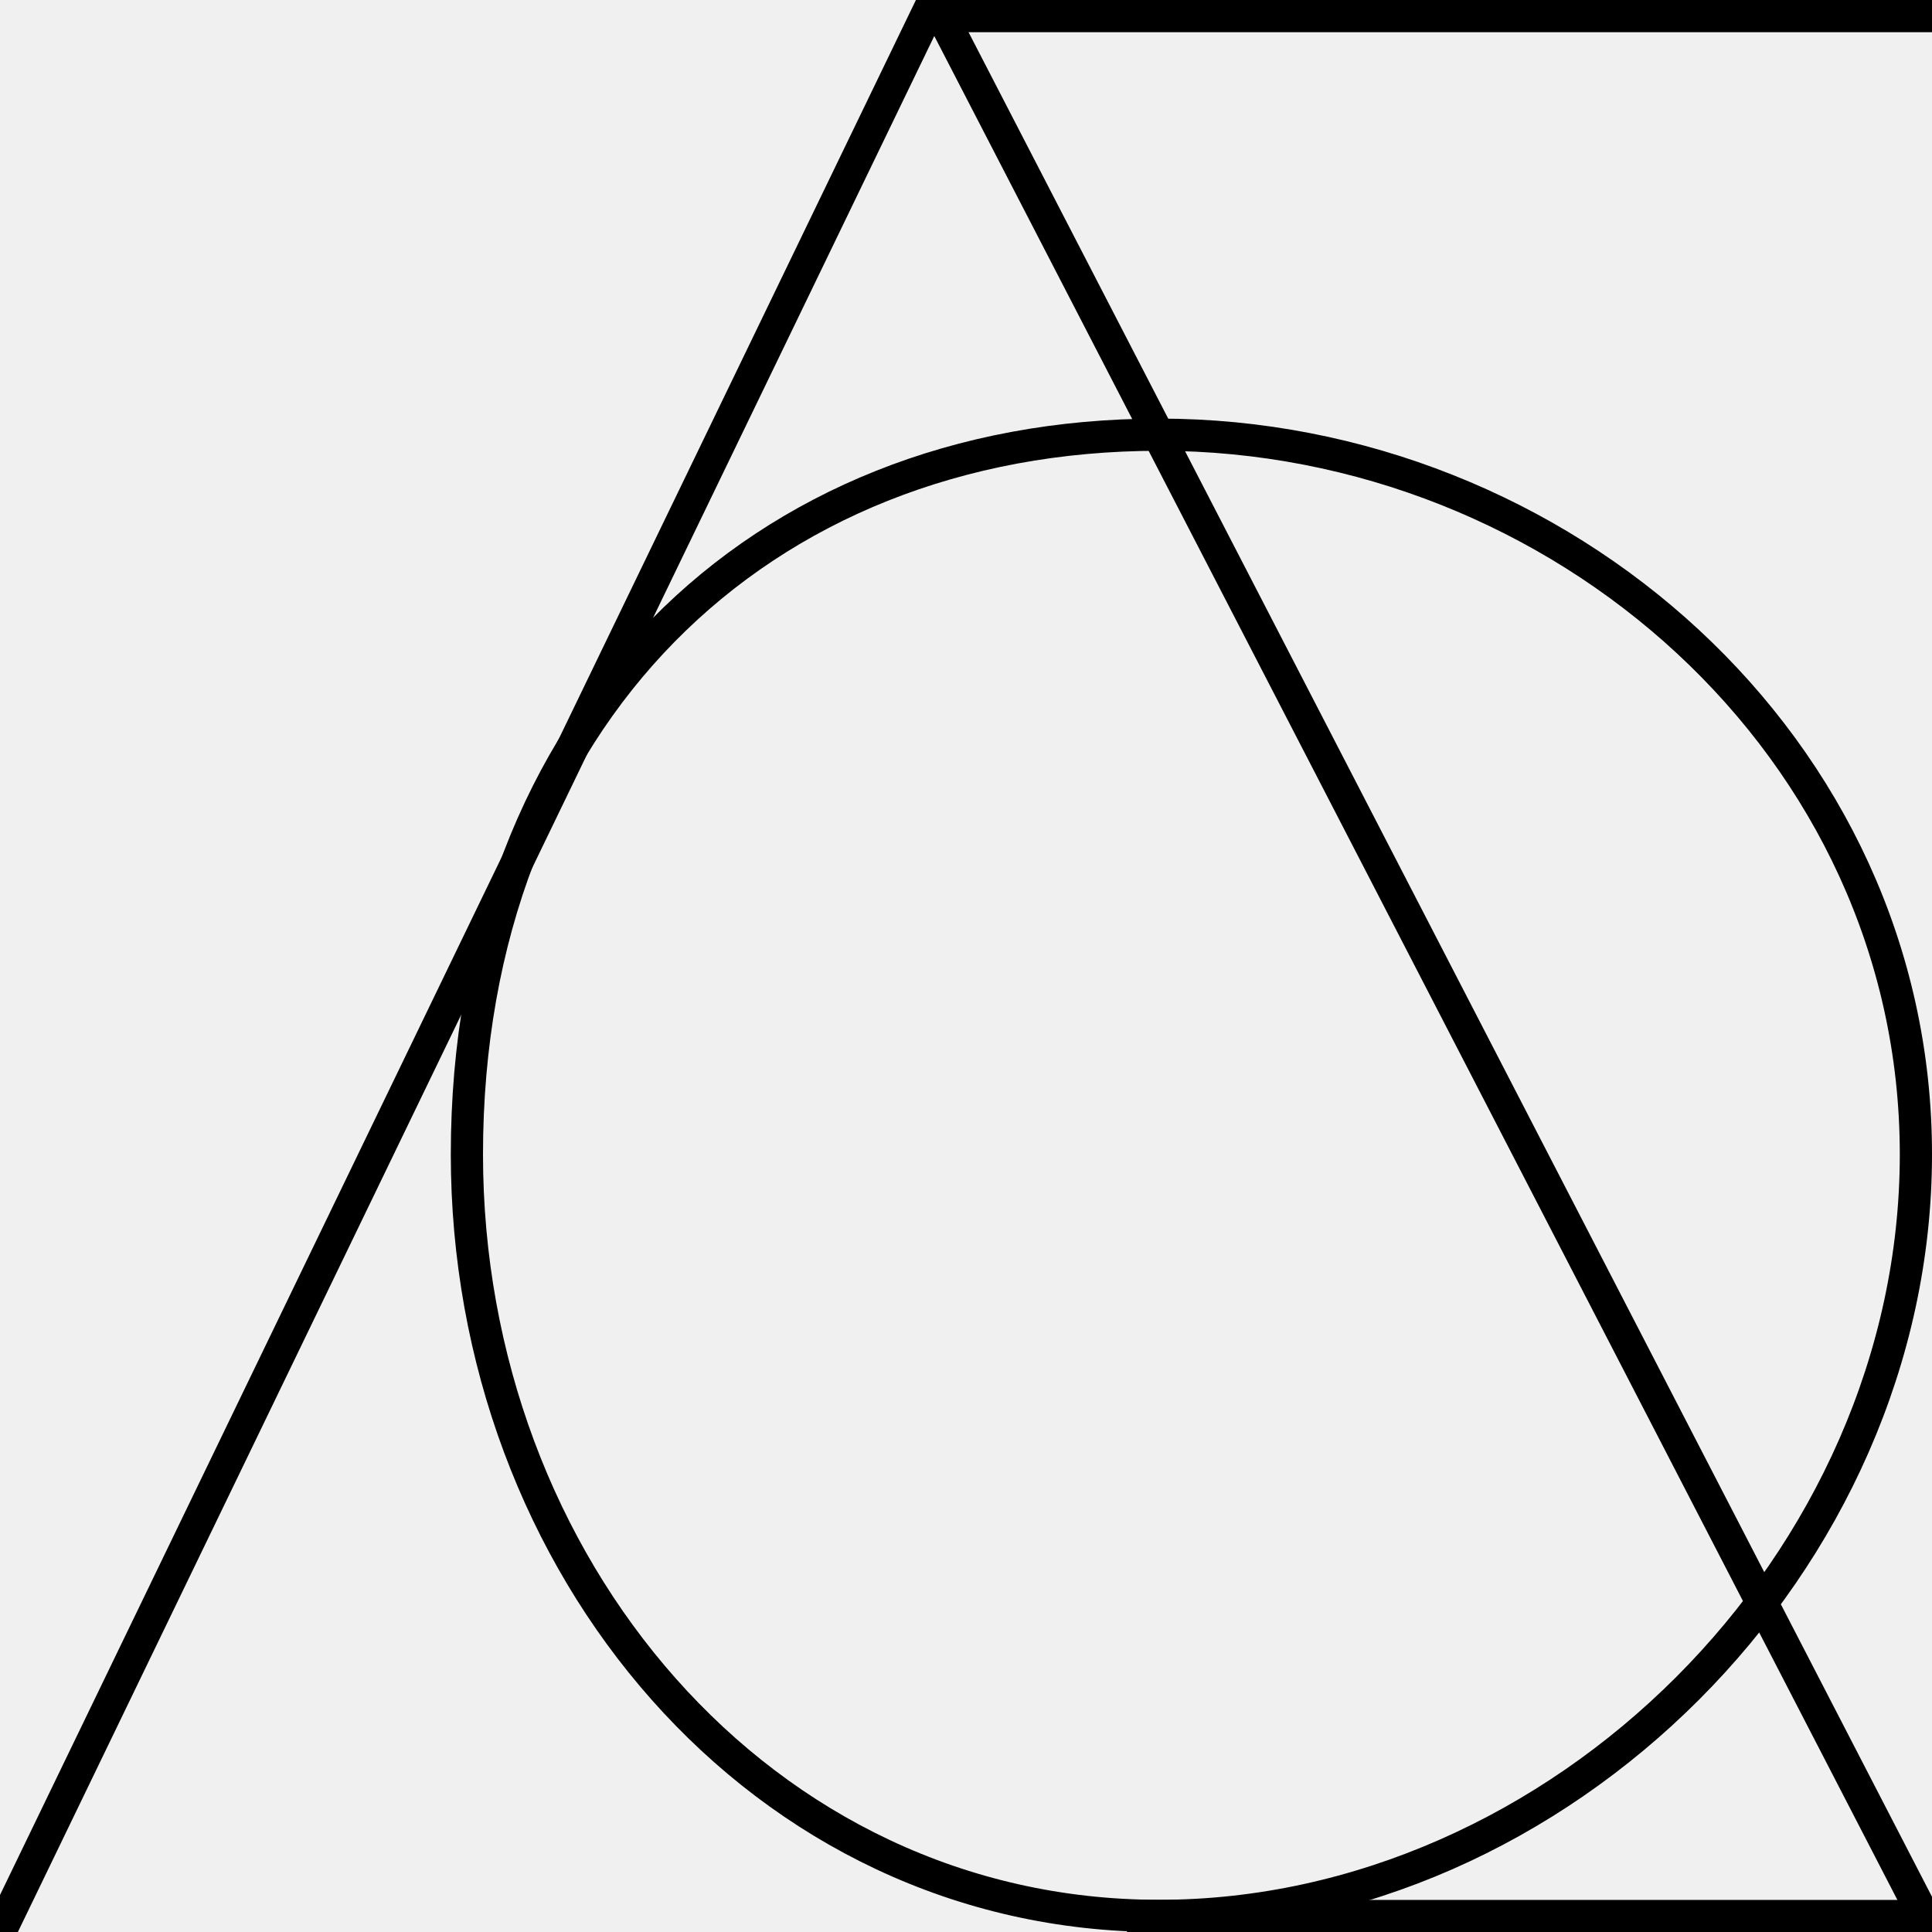
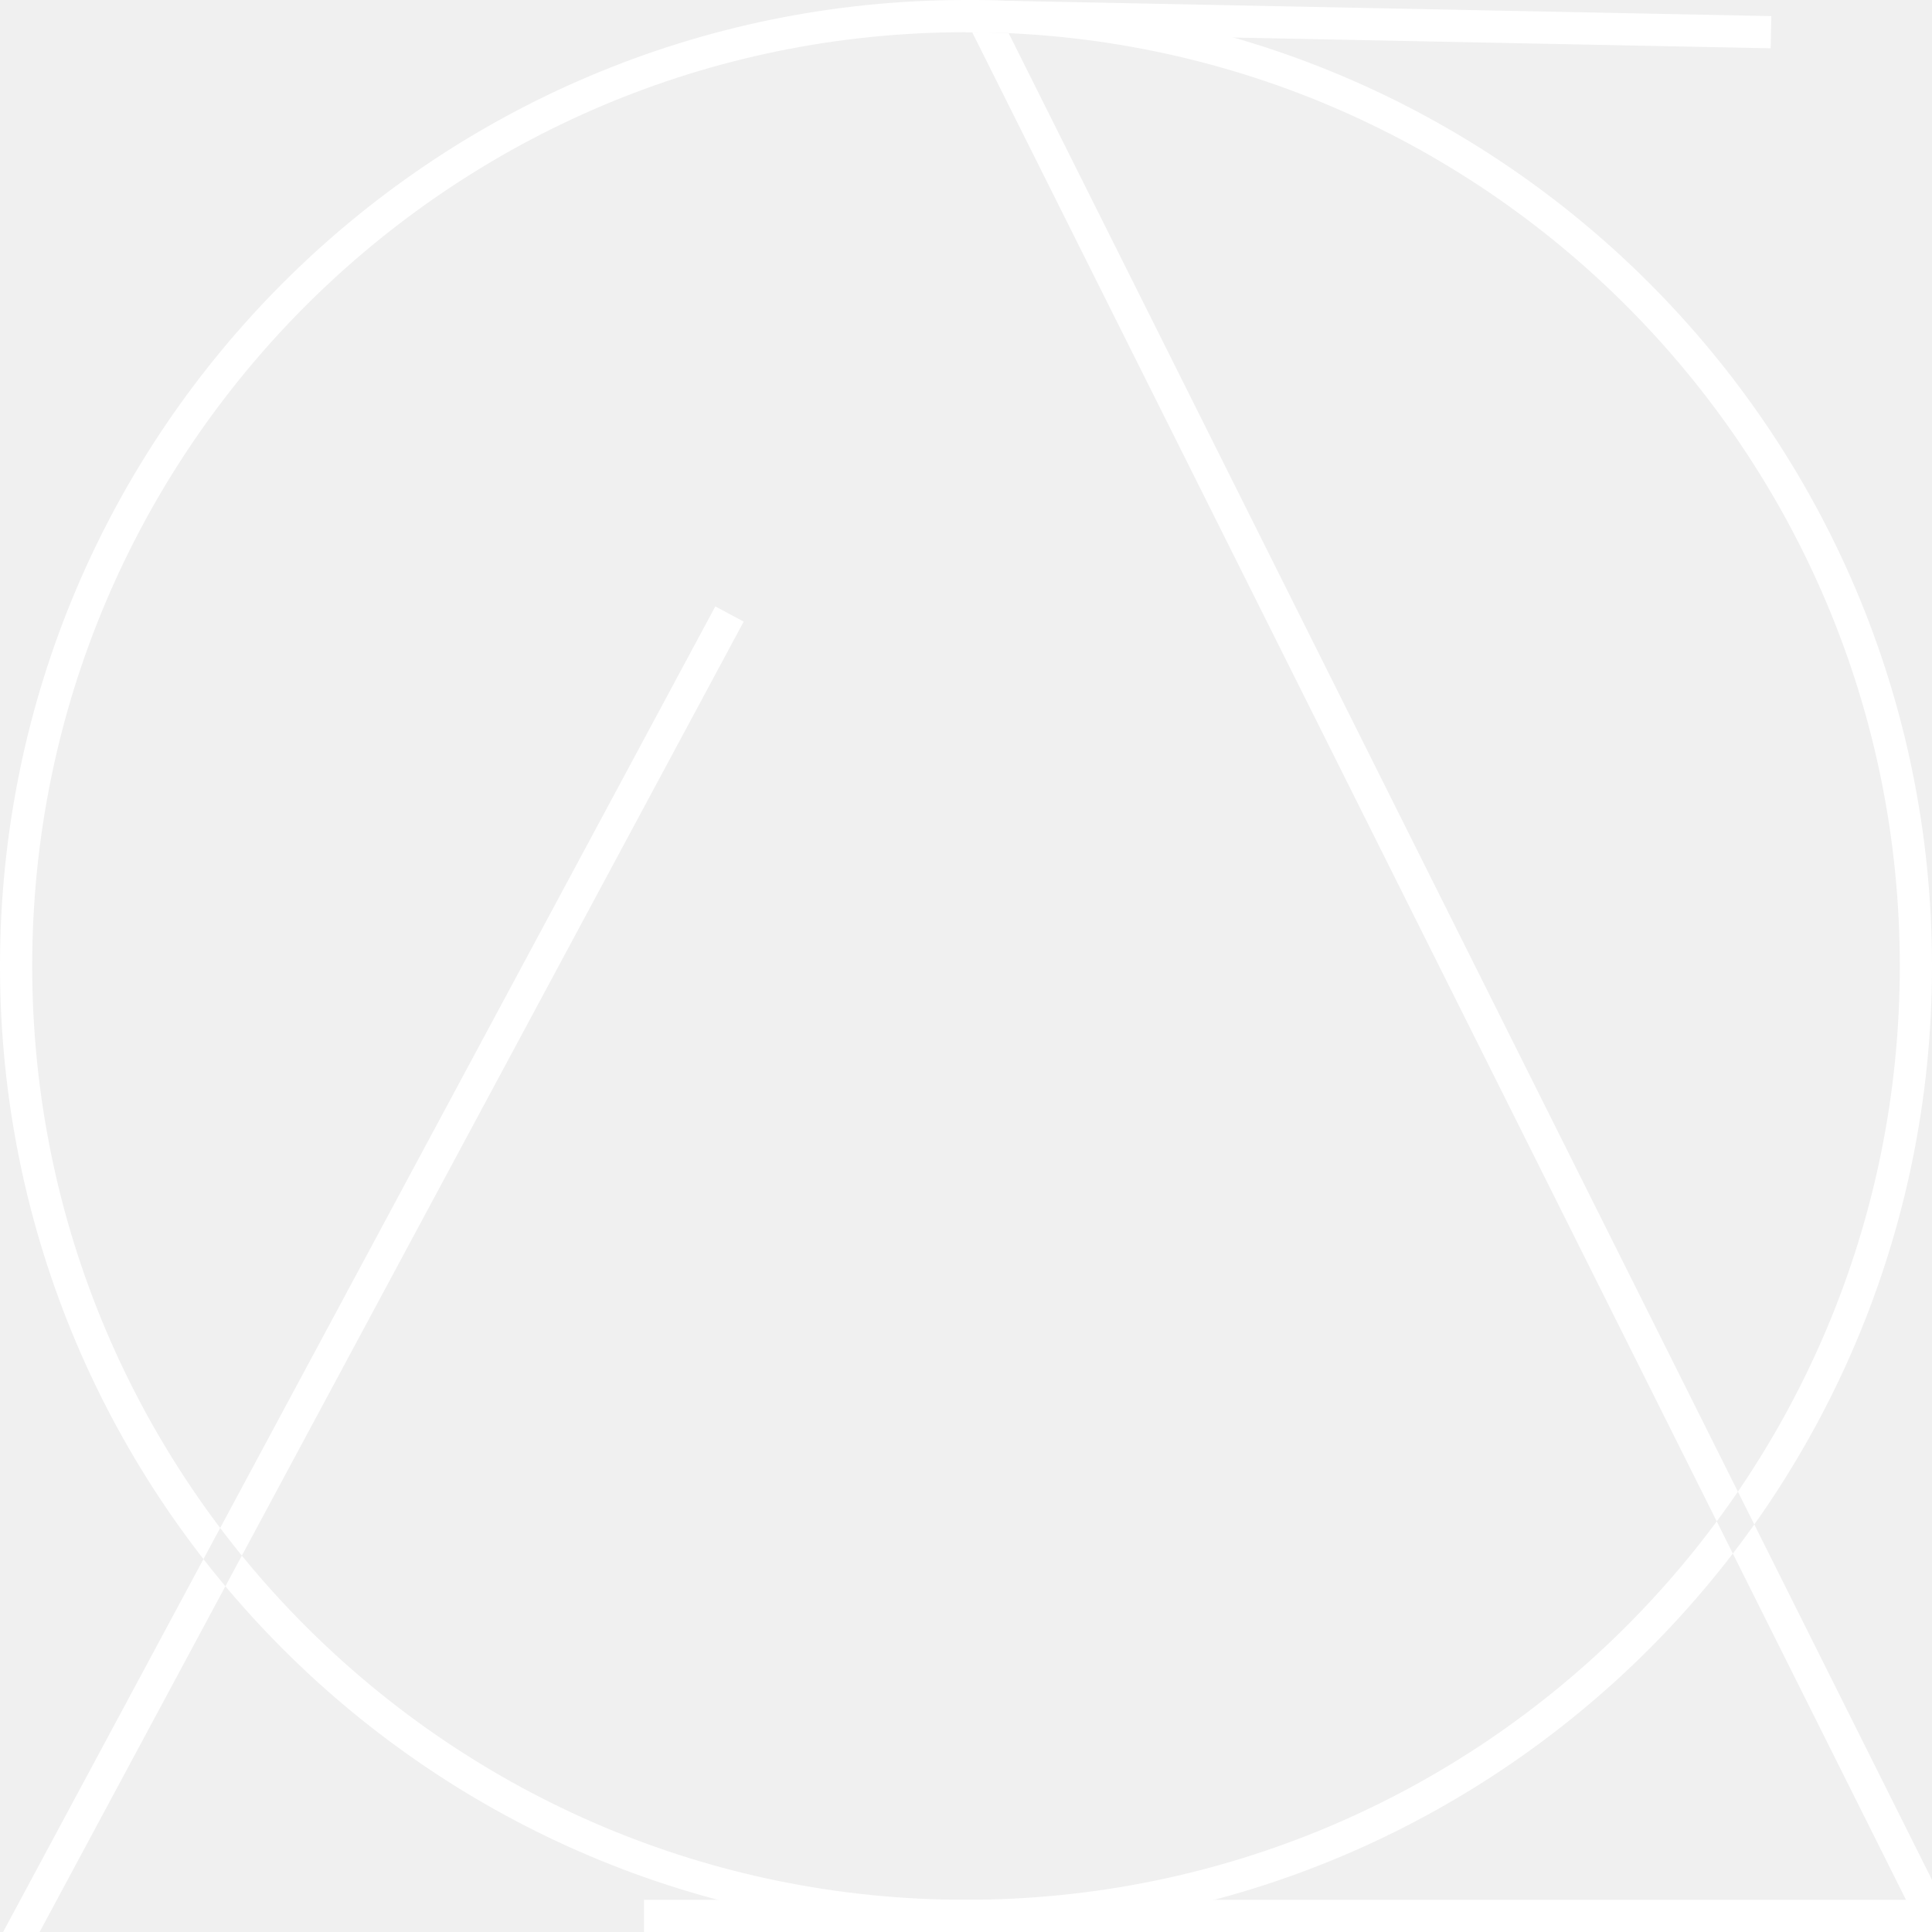
- <svg xmlns="http://www.w3.org/2000/svg" width="1rem" height="1rem" viewBox="0 0 60 60" fill="none">
-   <path d="M0 60L29.003 -0.006" stroke="currentColor" />
-   <path d="M60.002 59.999L29 3.23527e-06" stroke="currentColor" />
-   <path d="M59.5 35.85C59.5 48.541 48.426 59.5 36 59.5C23.629 59.5 14.5 48.599 14.5 35.85C14.5 29.039 16.784 23.458 20.593 19.582C24.403 15.705 29.77 13.5 36 13.5C48.463 13.5 59.5 23.194 59.5 35.85Z" stroke="currentColor" />
-   <path d="M28.5 0.5H60" stroke="currentColor" />
-   <path d="M35 59.504L60 59.504" stroke="currentColor" />
+ <svg xmlns="http://www.w3.org/2000/svg" width="60" height="60" viewBox="0 0 60 60" fill="none">
+   <g clip-path="url(#clip0_346_218)">
+     <rect width="60" height="60" fill="none" />
+     <path d="M30 0.5L55 1" stroke="white" />
+     <path fill-rule="evenodd" clip-rule="evenodd" d="M30 59C46.016 59 59 46.016 59 30C59 13.984 46.016 1 30 1C13.984 1 1 13.984 1 30C1 46.016 13.984 59 30 59ZM30 60C46.569 60 60 46.569 60 30C60 13.431 46.569 0 30 0C13.431 0 0 13.431 0 30C0 46.569 13.431 60 30 60ZM23.096 19.305L0.894 60.626L0.014 60.153L22.215 18.832L23.096 19.305ZM59.553 59.724L30.053 0.724L30.947 0.276L60.447 59.276L59.553 59.724Z" fill="white" />
+     <line x1="60" y1="59.5" x2="20" y2="59.5" stroke="white" />
+   </g>
+   <defs>
+     <clipPath id="clip0_346_218">
+       <rect width="60" height="60" fill="white" />
+     </clipPath>
+   </defs>
</svg>
